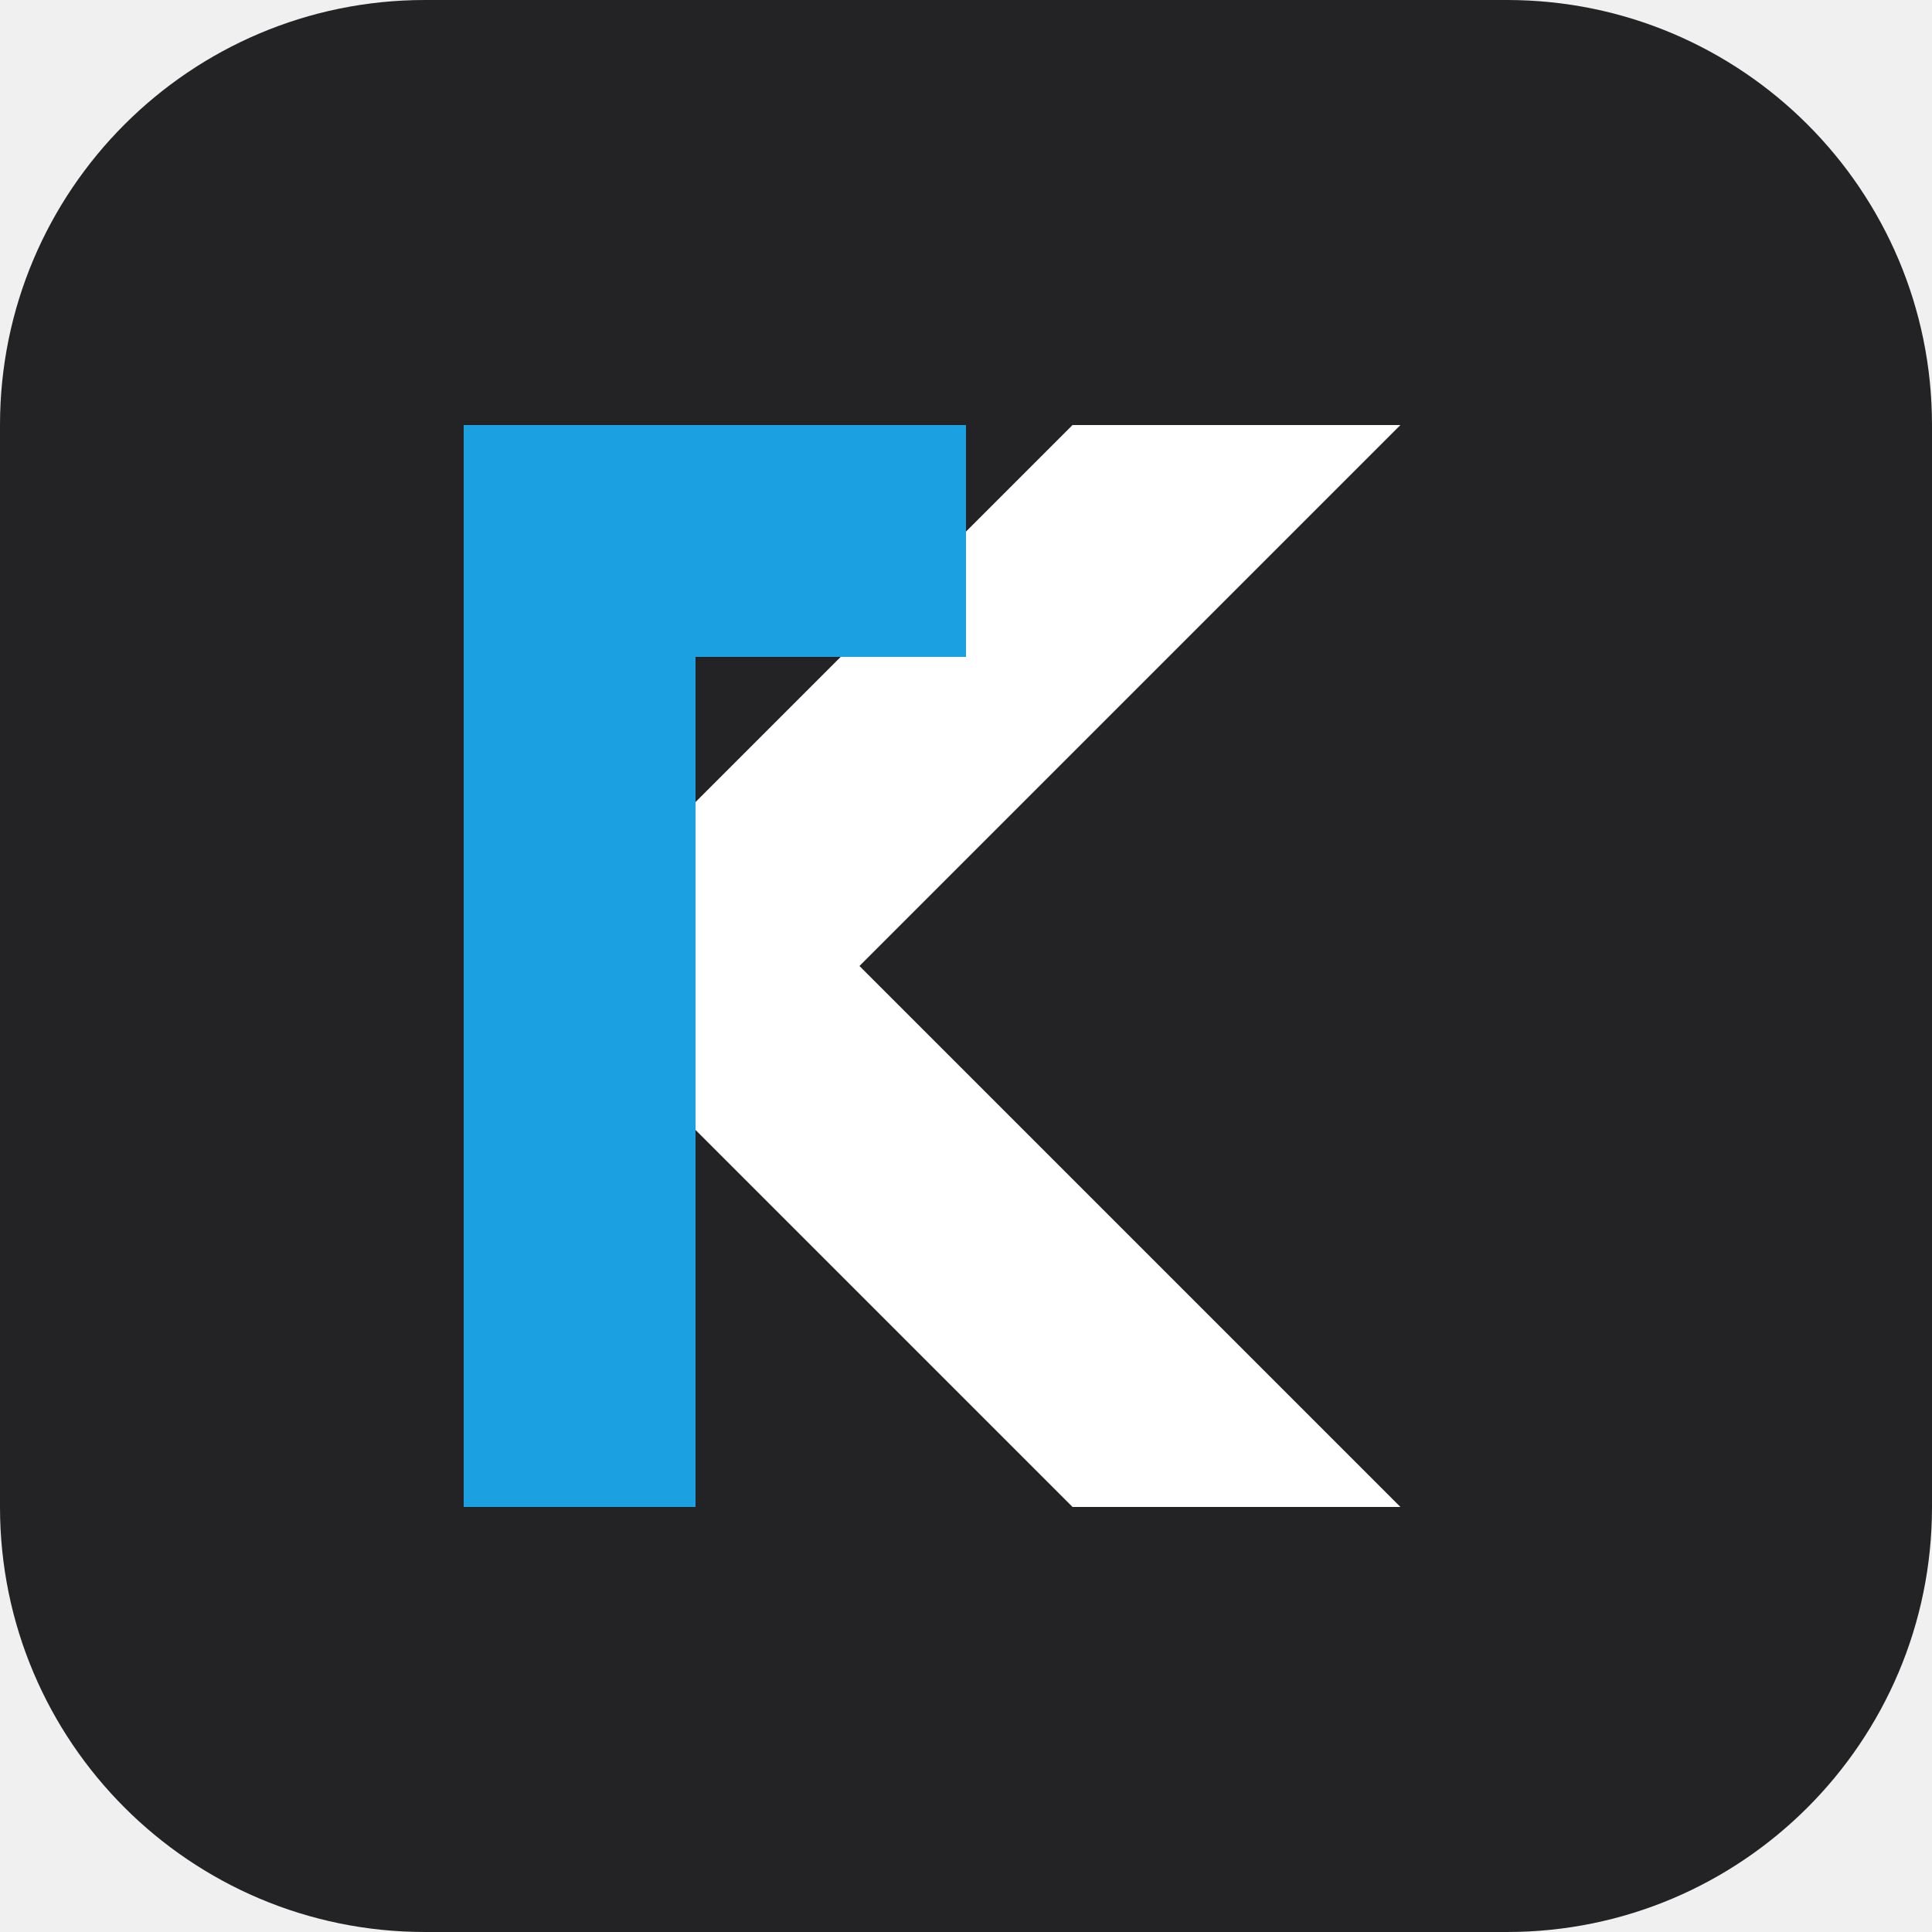
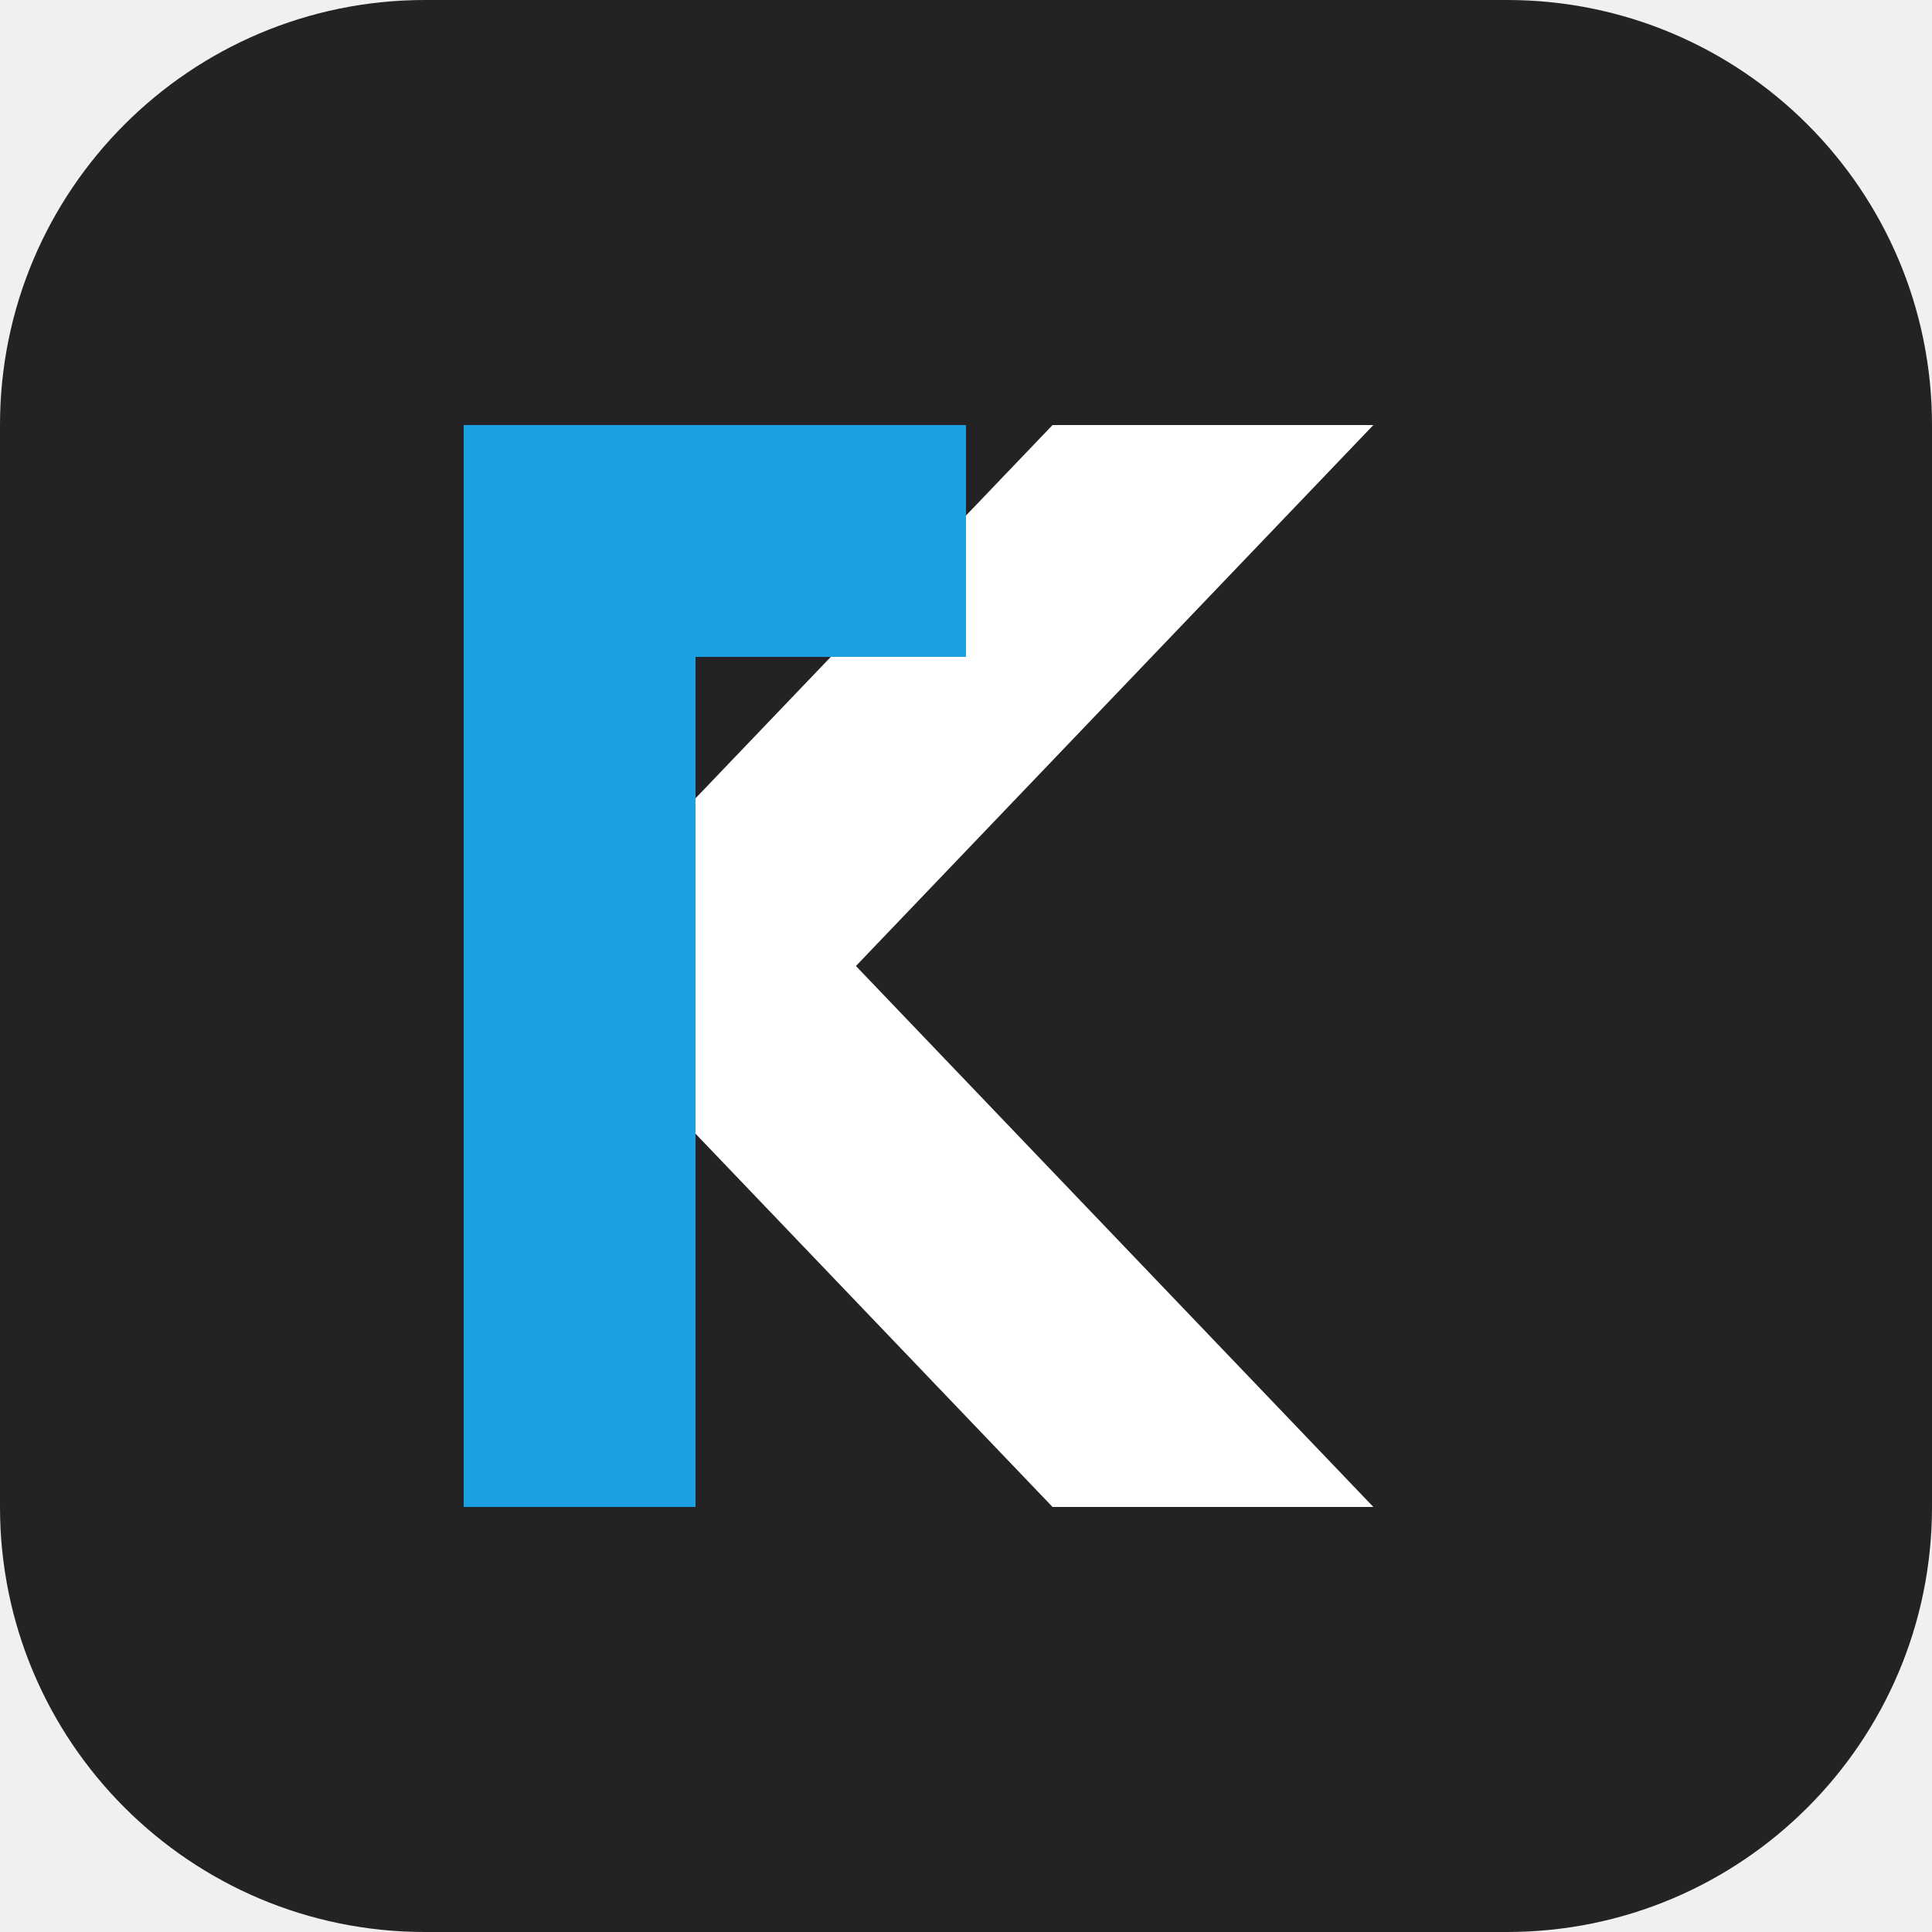
<svg xmlns="http://www.w3.org/2000/svg" viewBox="0 0 100 100">
  <defs>
    <clipPath id="c">
      <rect x="36" y="22" width="44" height="56" />
    </clipPath>
  </defs>
  <rect width="100" height="100" rx="22" fill="#232325" />
  <g clip-path="url(#c)" stroke="#FFFFFF" stroke-width="12">
-     <line x1="36" y1="50" x2="86" y2="0" />
-     <line x1="36" y1="50" x2="86" y2="100" />
+     <line x1="36" y1="50" x2="80" y2="4" />
+     <line x1="36" y1="50" x2="80" y2="96" />
  </g>
  <rect x="24" y="22" width="12" height="56" fill="#1BA1E2" />
  <rect x="24" y="22" width="26" height="12" fill="#1BA1E2" />
</svg>
